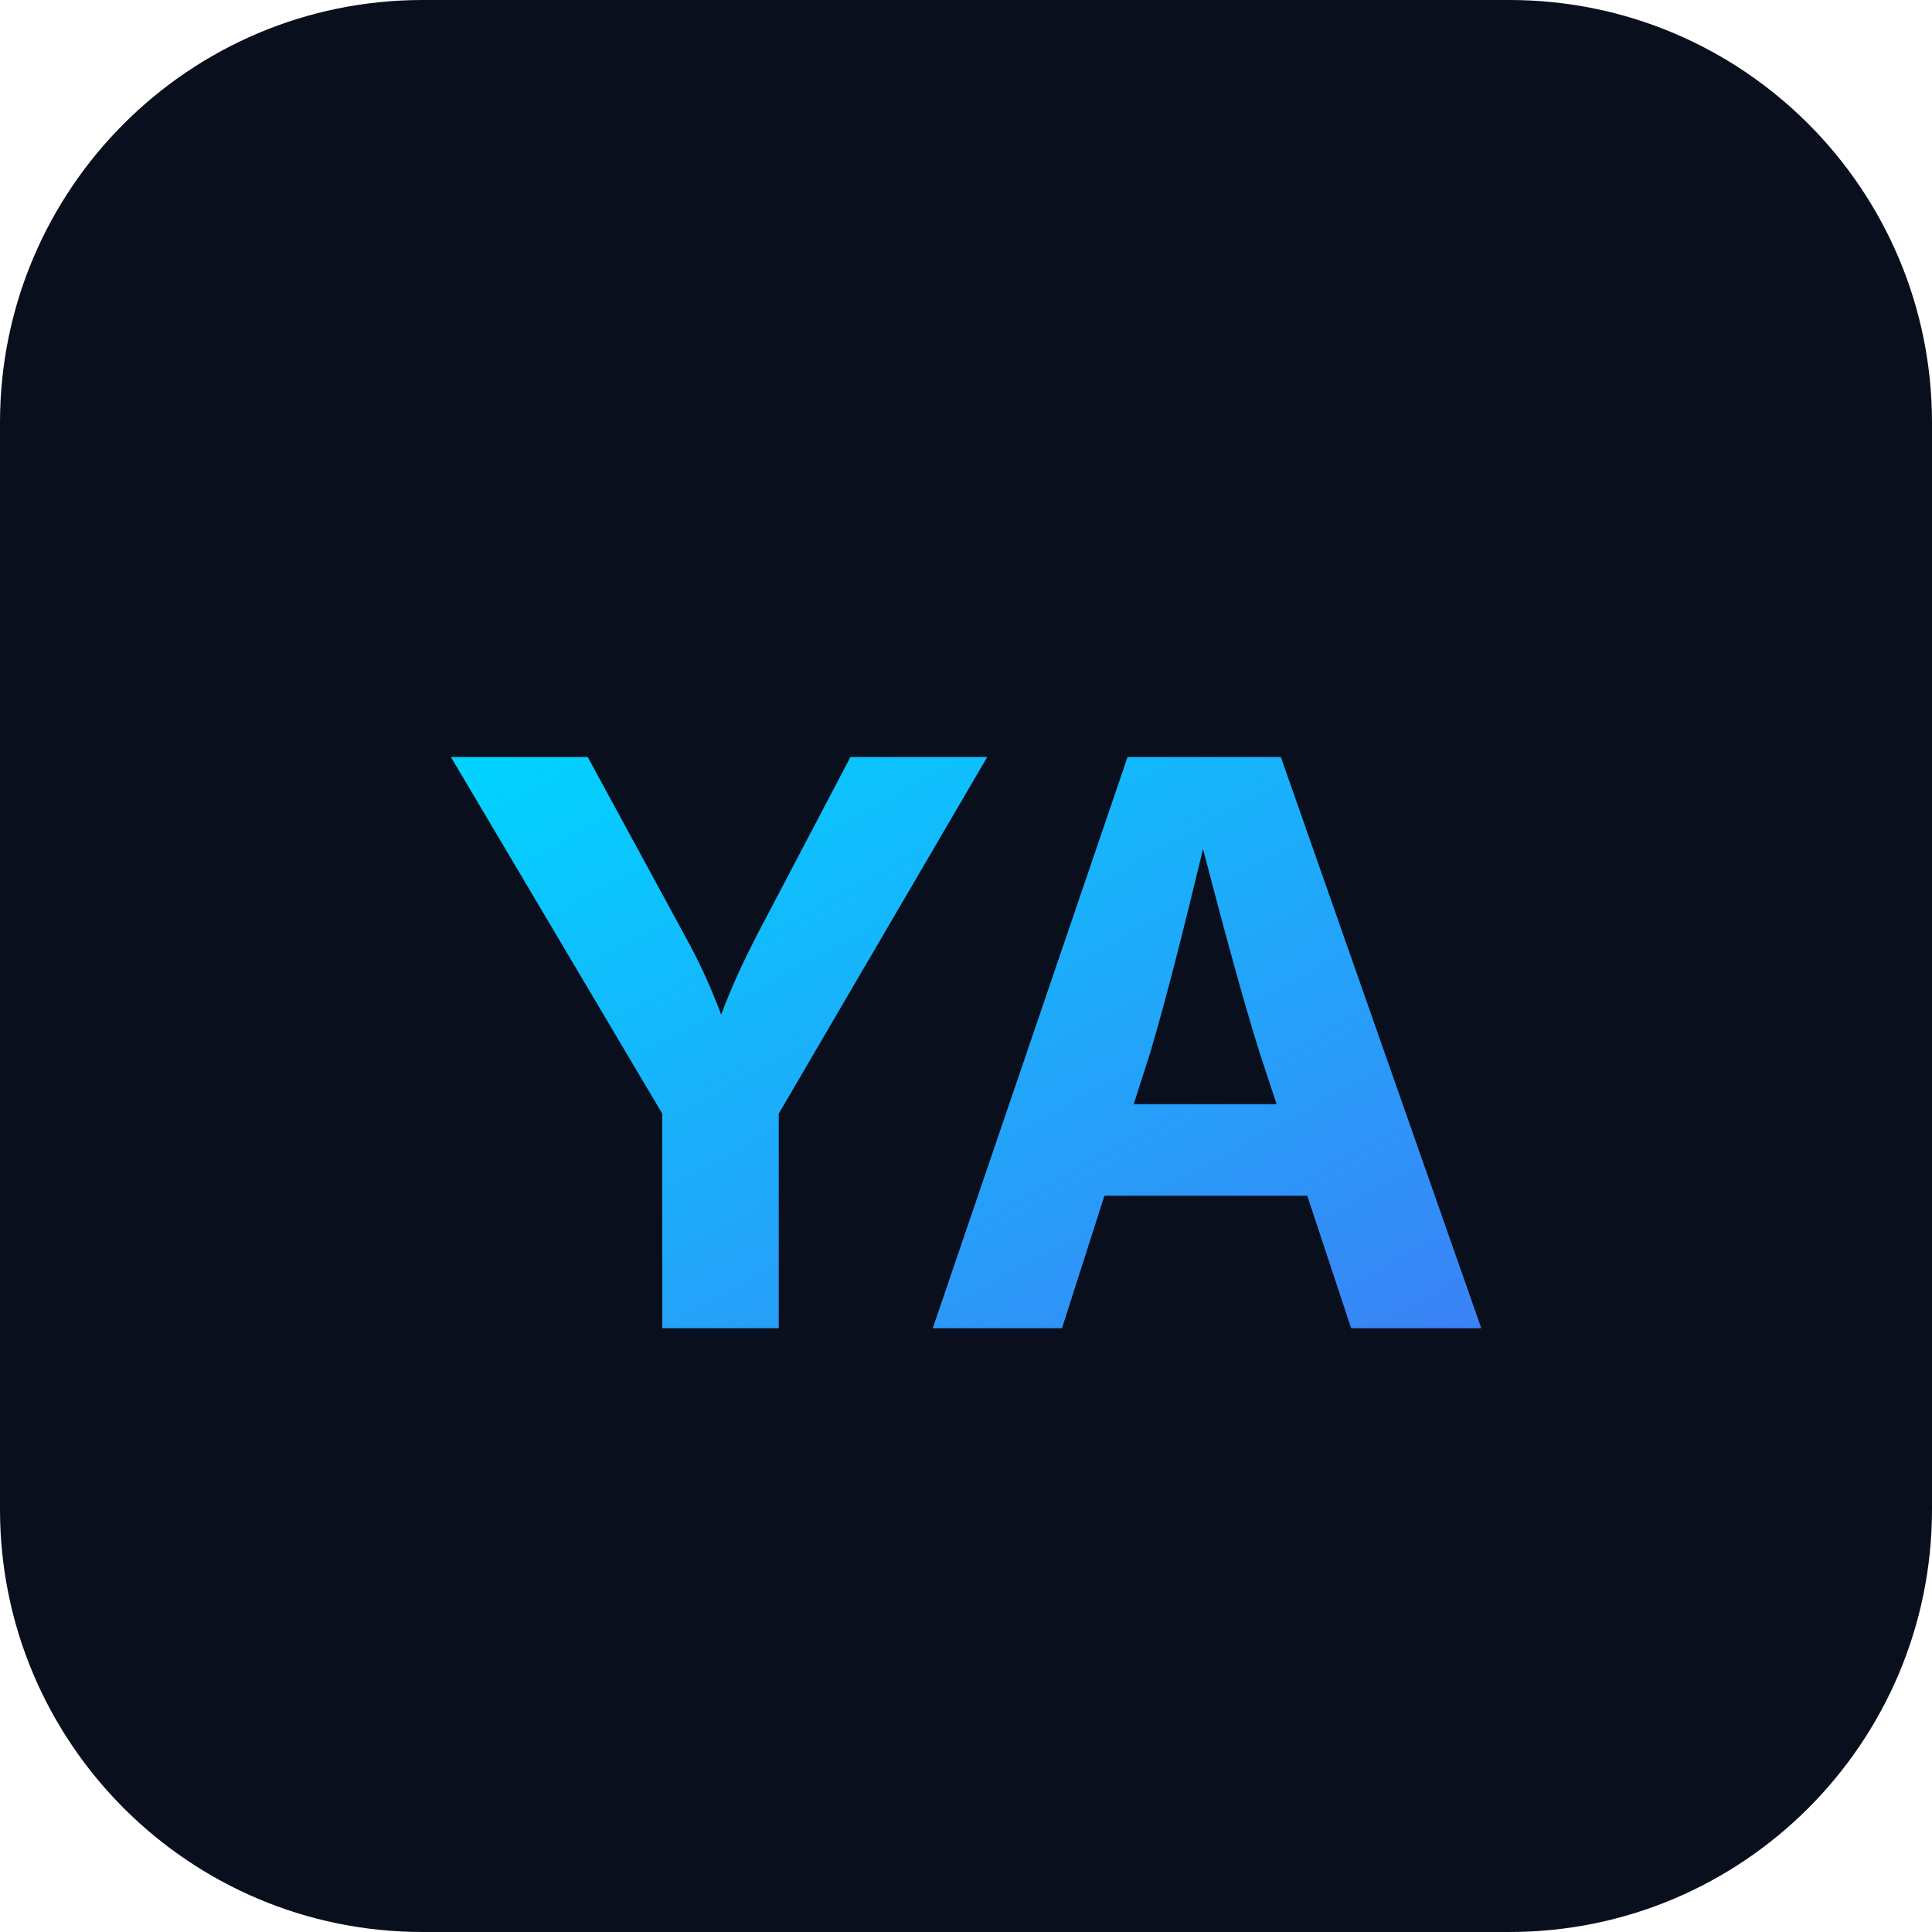
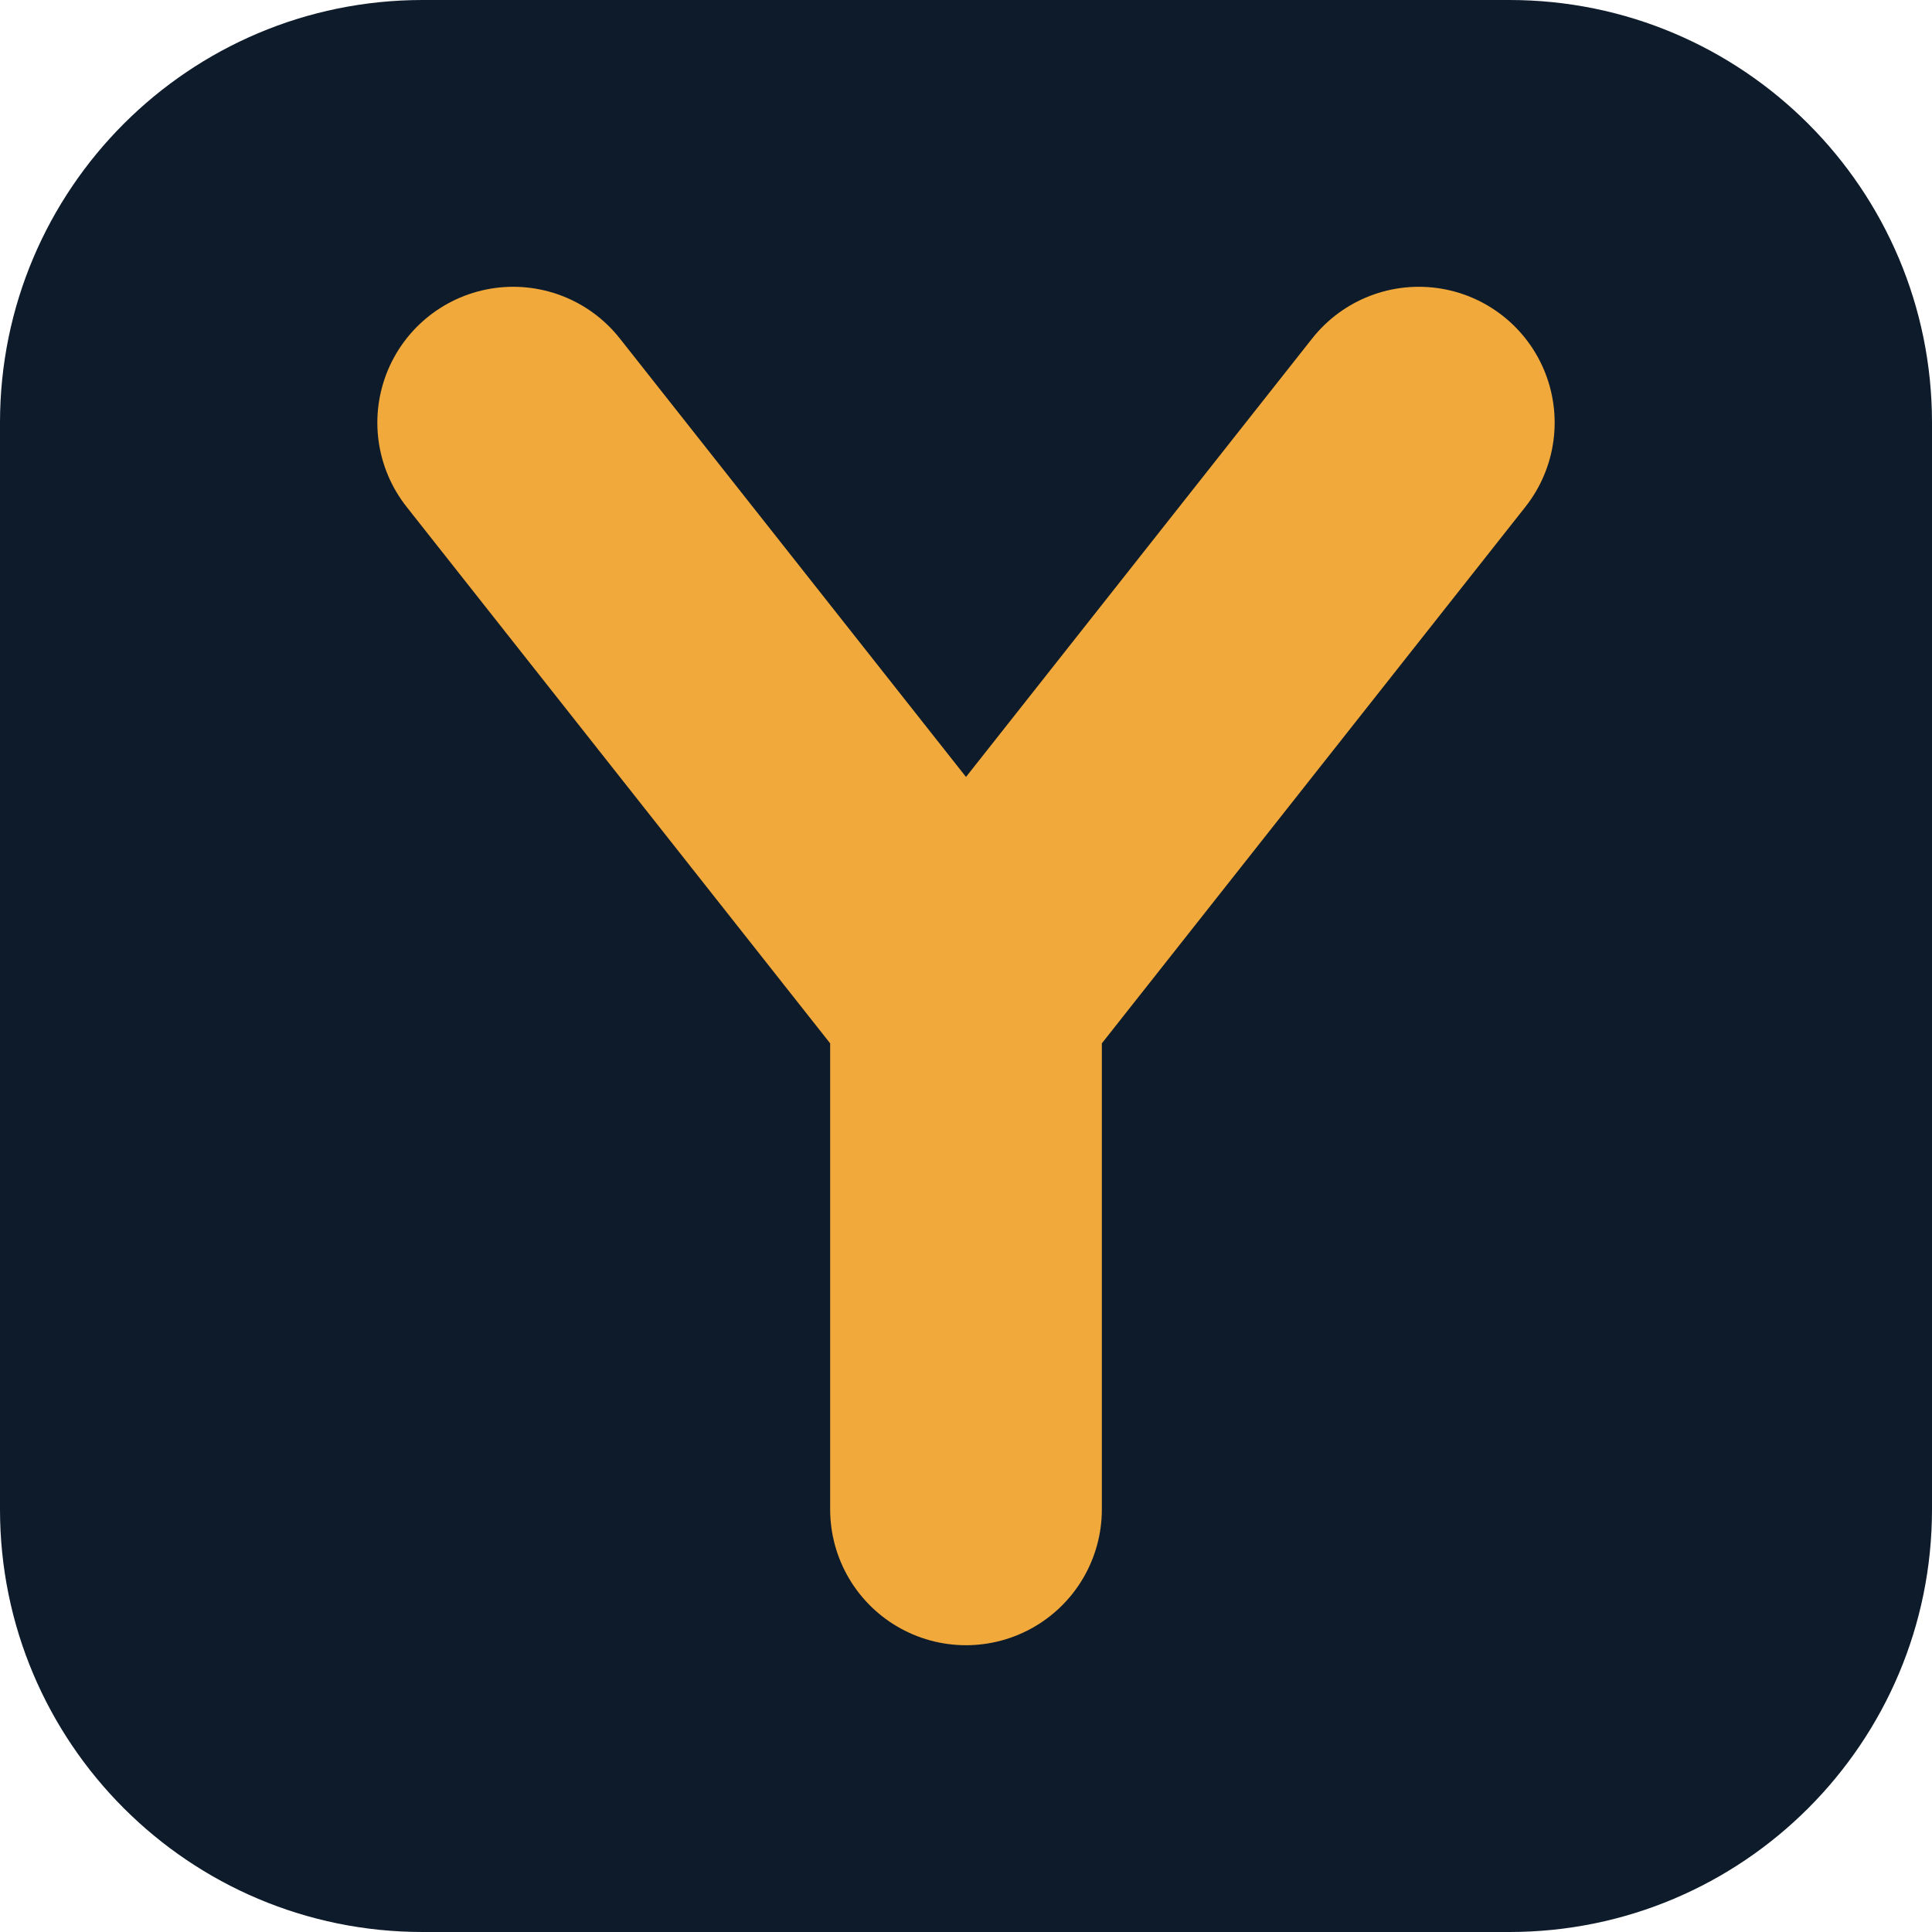
<svg xmlns="http://www.w3.org/2000/svg" viewBox="0 0 64 64">
-   <defs>
-     <linearGradient id="g" x1="0%" y1="0%" x2="100%" y2="100%">
-       <stop offset="0%" stop-color="#00d4ff" />
-       <stop offset="100%" stop-color="#3b82f6" />
-     </linearGradient>
-   </defs>
-   <rect width="64" height="64" rx="14" fill="#0a0f1e" />
-   <text x="32" y="44" font-family="Inter,system-ui,sans-serif" font-size="26" font-weight="700" fill="url(#g)" text-anchor="middle" letter-spacing="-1">YA</text>
+   <rect width="64" height="64" rx="14" fill="#0d1b2a" />
+   <path d="M17 14 32 33 47 14M32 33v17" fill="none" stroke="#f2a93b" stroke-width="9" stroke-linecap="round" stroke-linejoin="round" />
</svg>
